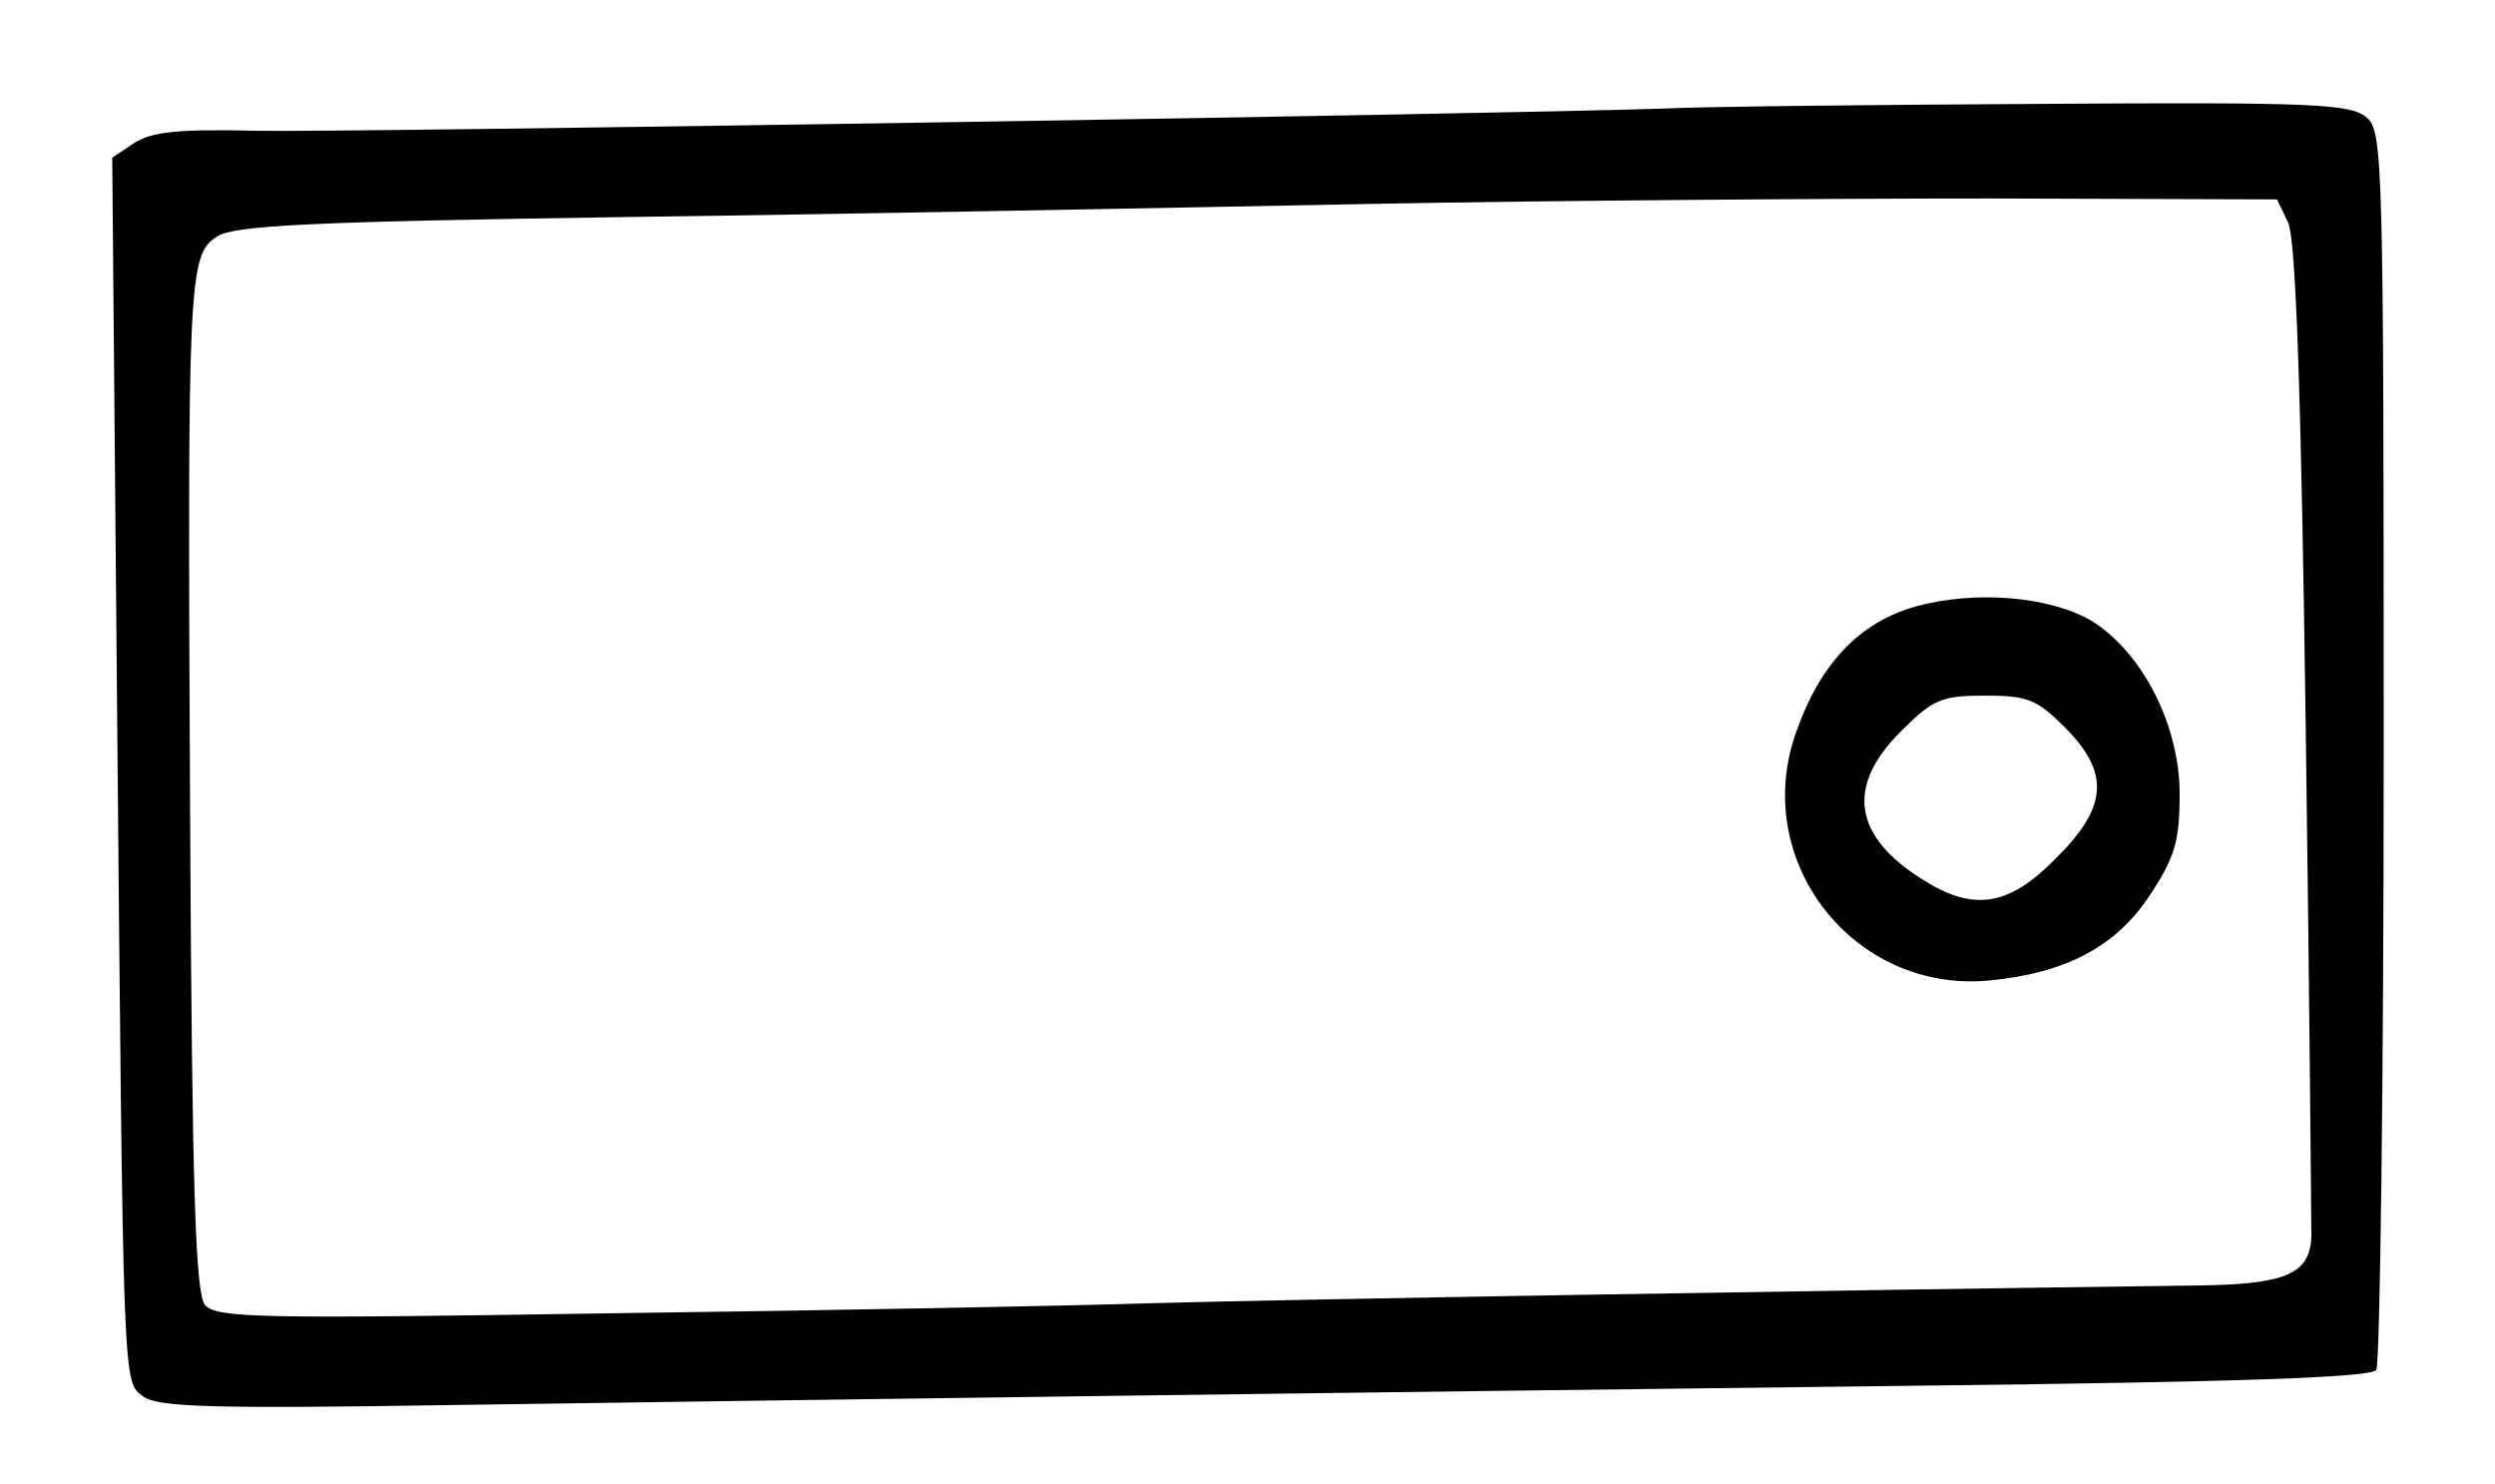
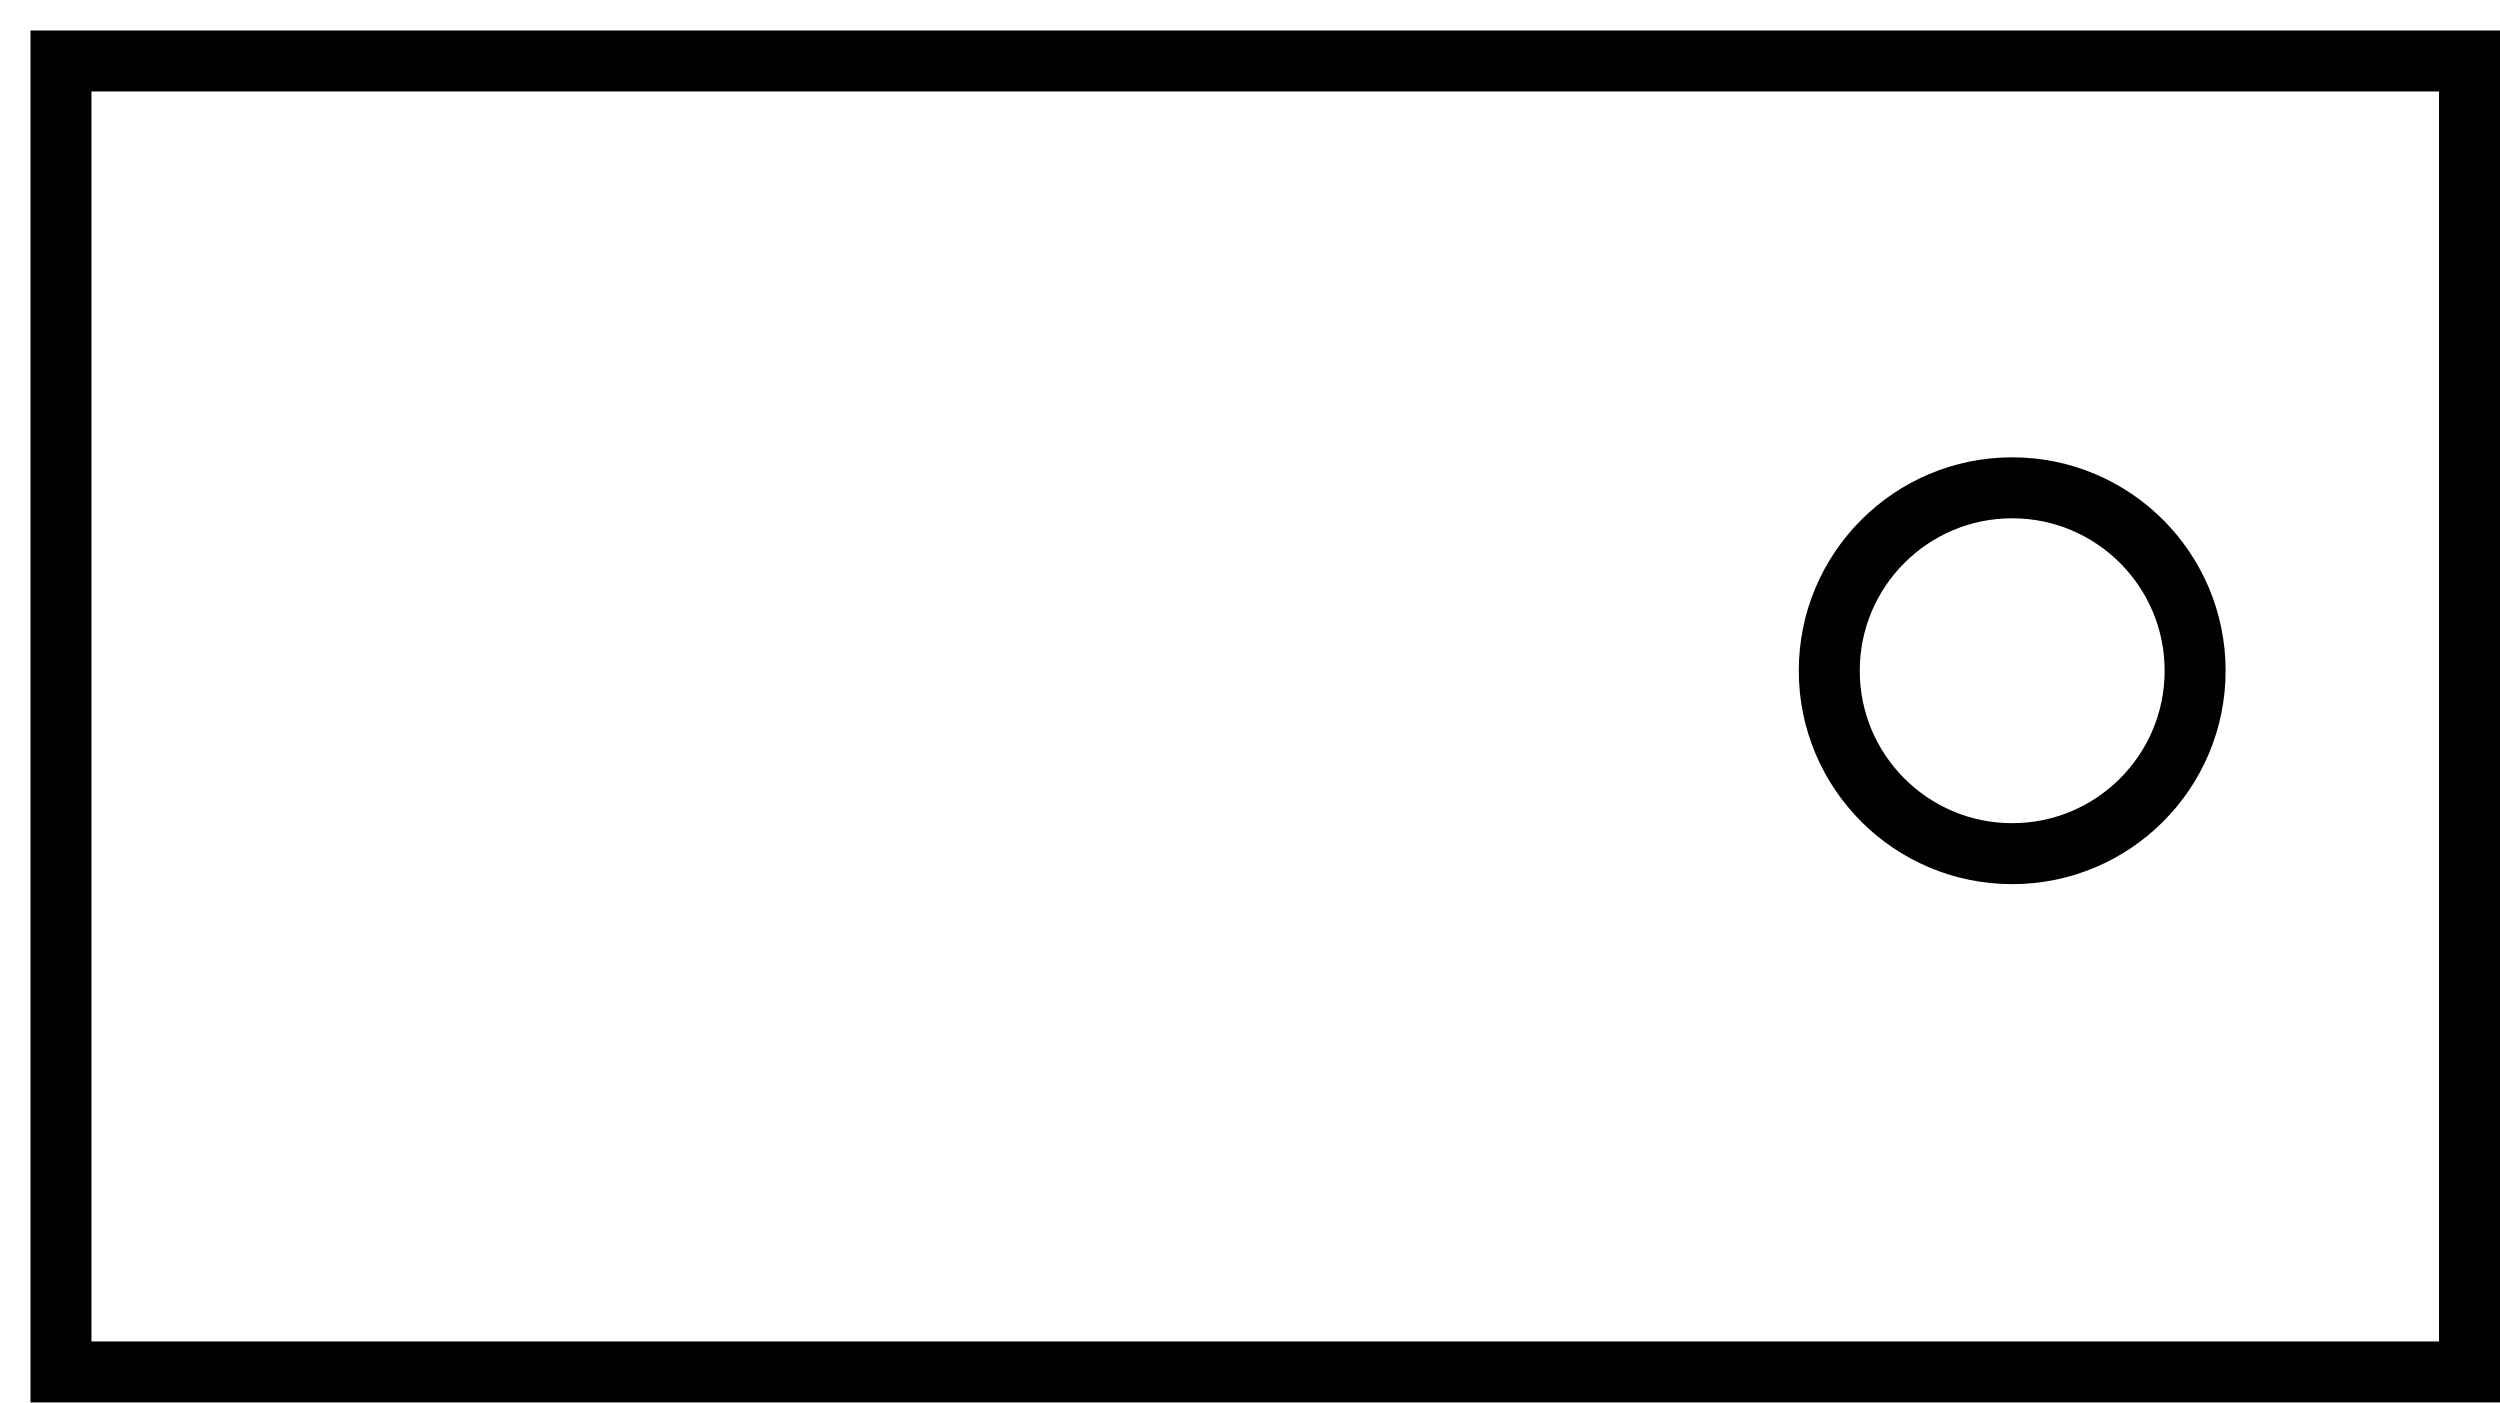
- <svg xmlns="http://www.w3.org/2000/svg" version="1.0" width="269pt" height="160pt" viewBox="0 0 269 160" preserveAspectRatio="xMidYMid meet">
-   <g transform="translate(0,160) scale(0.1,-0.1)" fill="#000000" stroke="none">
-     <path d="M1795 1483 c-174 -6 -1421 -26 -1518 -24 -85 2 -113 -1 -132 -13 l-24 -16 5 -567 c7 -772 6 -752 29 -769 15 -11 76 -13 324 -9 409 6 1000 14 1591 21 350 4 487 9 492 17 4 7 8 309 8 673 0 628 -1 662 -18 677 -17 15 -54 17 -353 15 -184 -1 -365 -3 -404 -5z m672 -123 c8 -18 14 -174 19 -550 4 -289 6 -534 6 -544 -2 -40 -28 -51 -125 -52 -384 -5 -981 -15 -1122 -19 -93 -3 -359 -8 -590 -11 -380 -6 -421 -5 -434 9 -10 13 -14 116 -16 524 -3 586 -2 608 29 628 18 12 101 16 441 21 231 3 589 10 795 14 206 4 512 6 680 6 l305 -1 12 -25z" />
-     <path d="M2065 946 c-60 -17 -102 -61 -128 -134 -51 -140 62 -284 209 -269 82 8 136 37 172 92 27 41 32 58 32 109 0 74 -40 152 -94 186 -45 27 -126 34 -191 16z m161 -130 c49 -49 47 -86 -10 -142 -50 -51 -88 -57 -142 -23 -76 47 -84 101 -25 160 35 35 44 39 91 39 46 0 56 -4 86 -34z" />
-   </g>
+ <svg xmlns="http://www.w3.org/2000/svg" width="41" height="23" viewBox="0 0 41 23" fill="none">
+   <circle cx="33" cy="11" r="3" stroke="black" />
+   <path d="M40.5 1H1V22.5H40.5V1Z" stroke="black" />
</svg>
